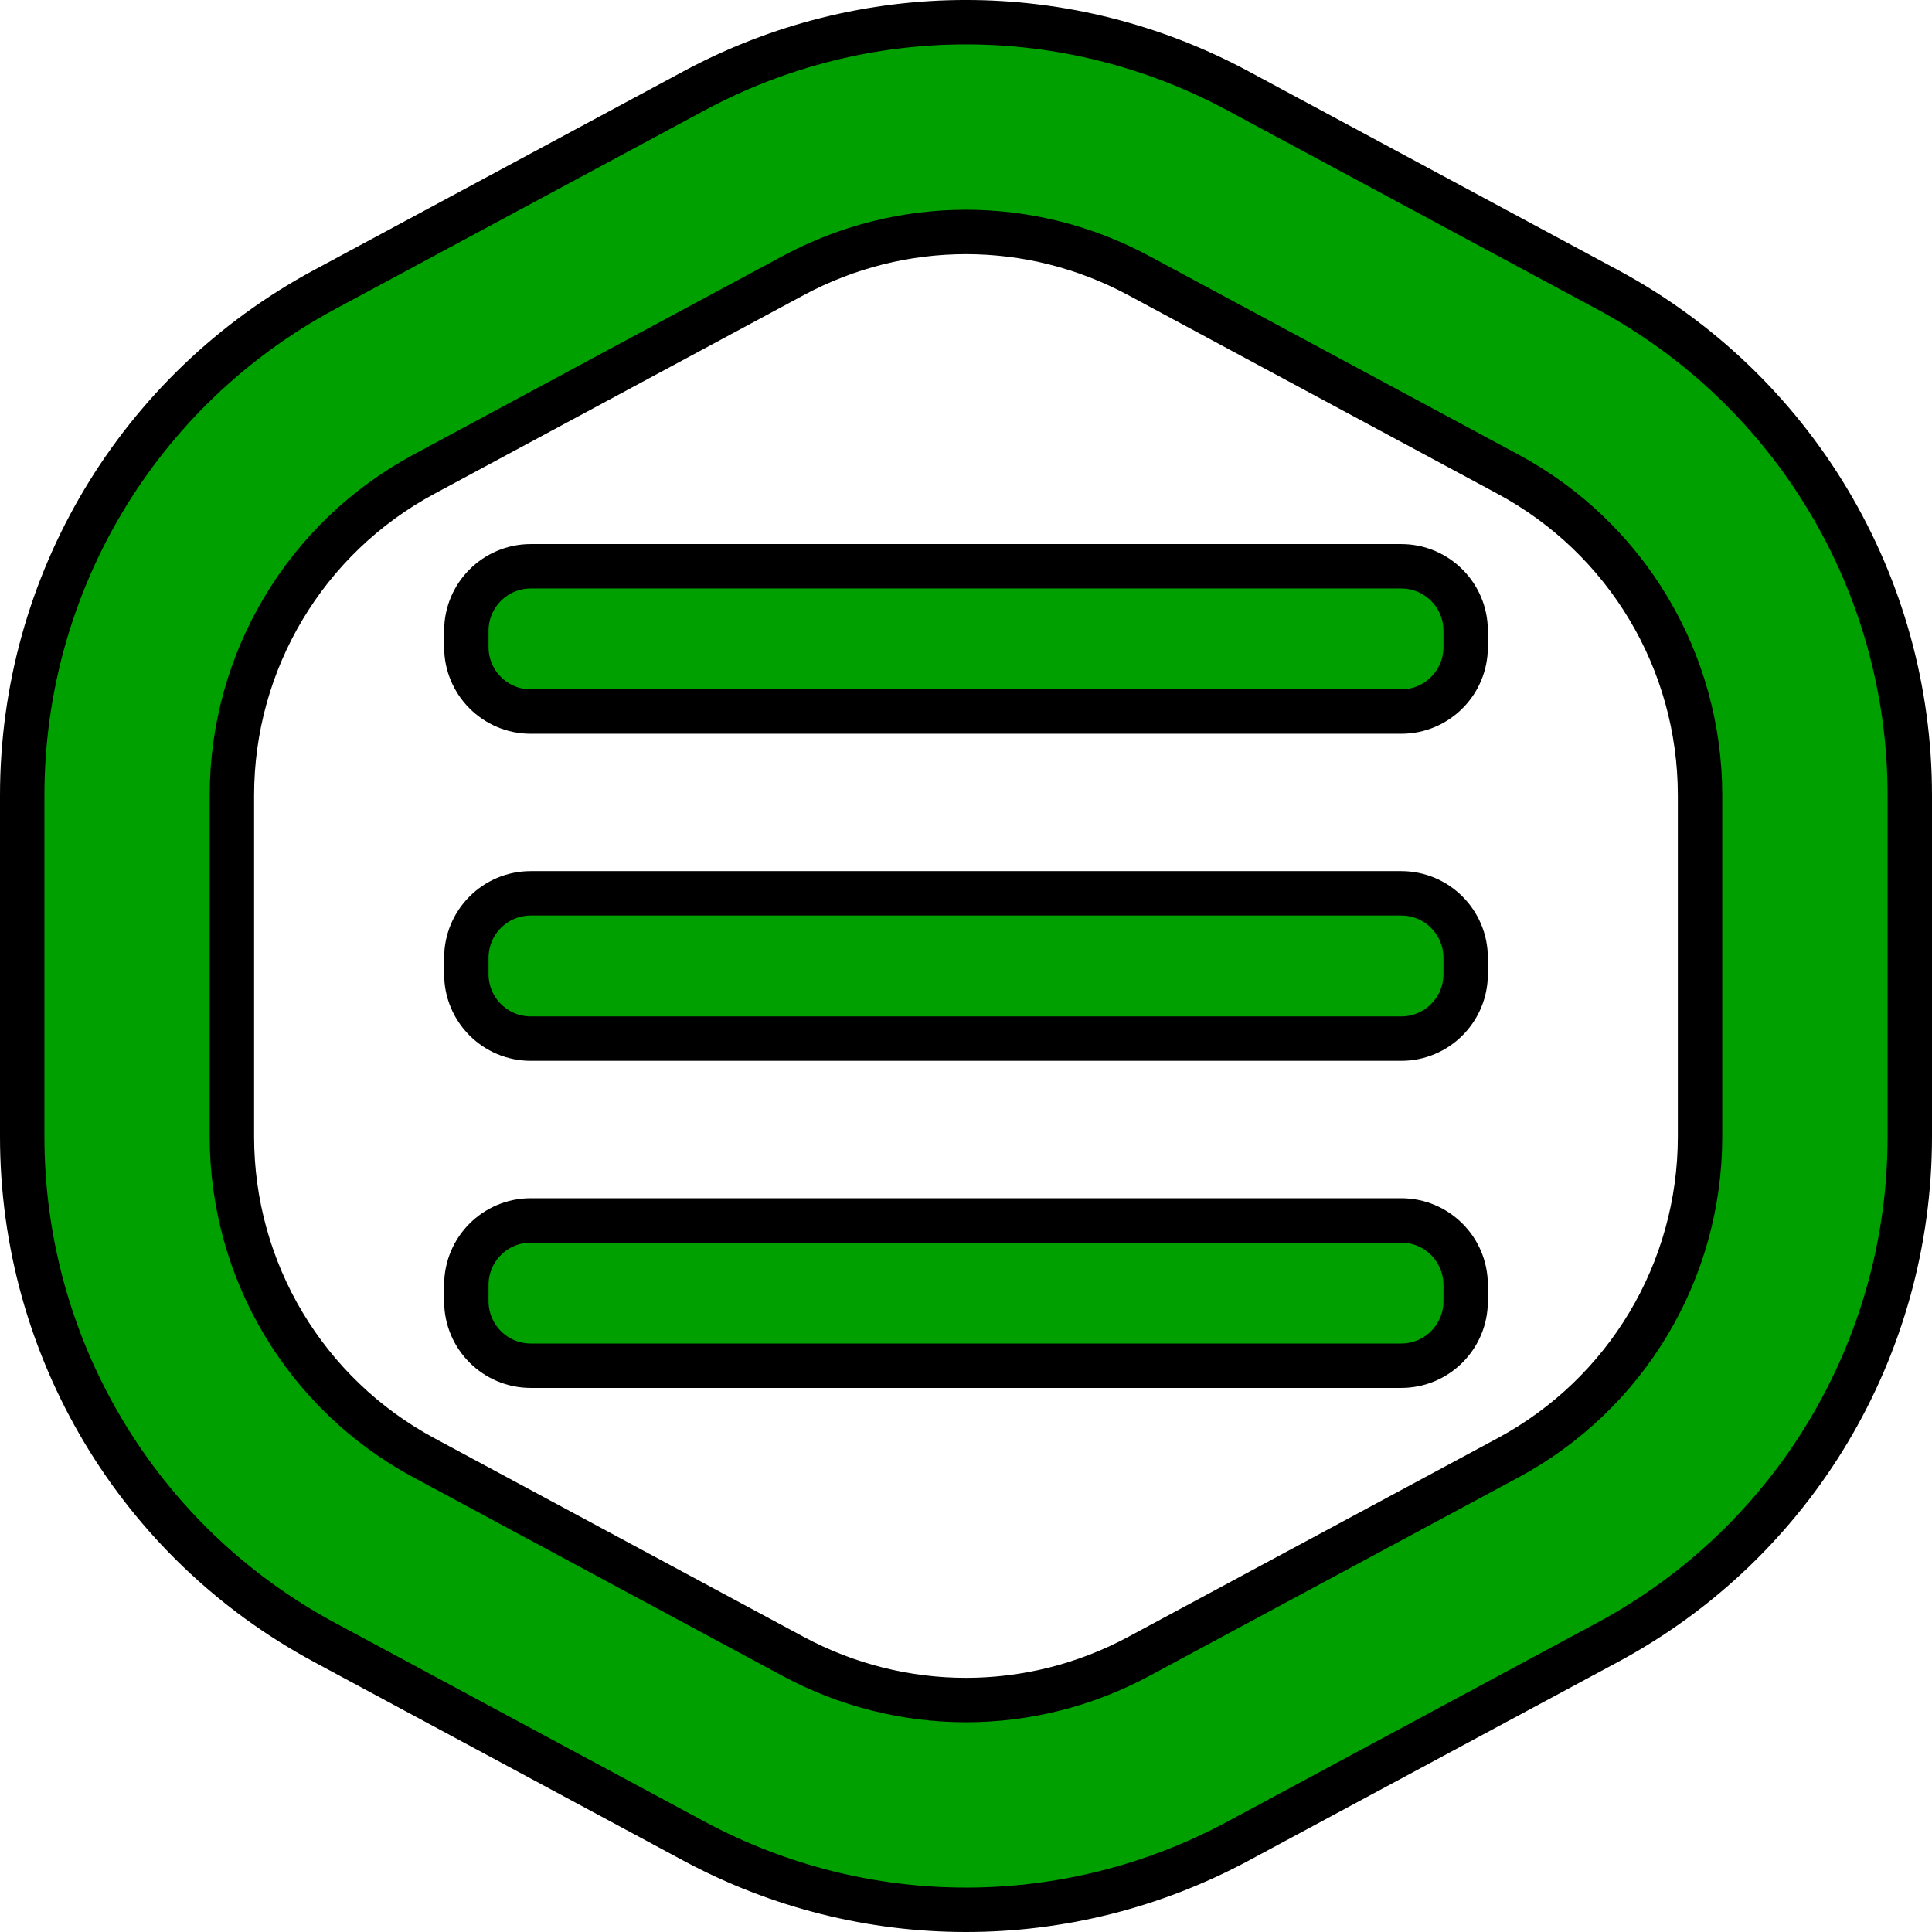
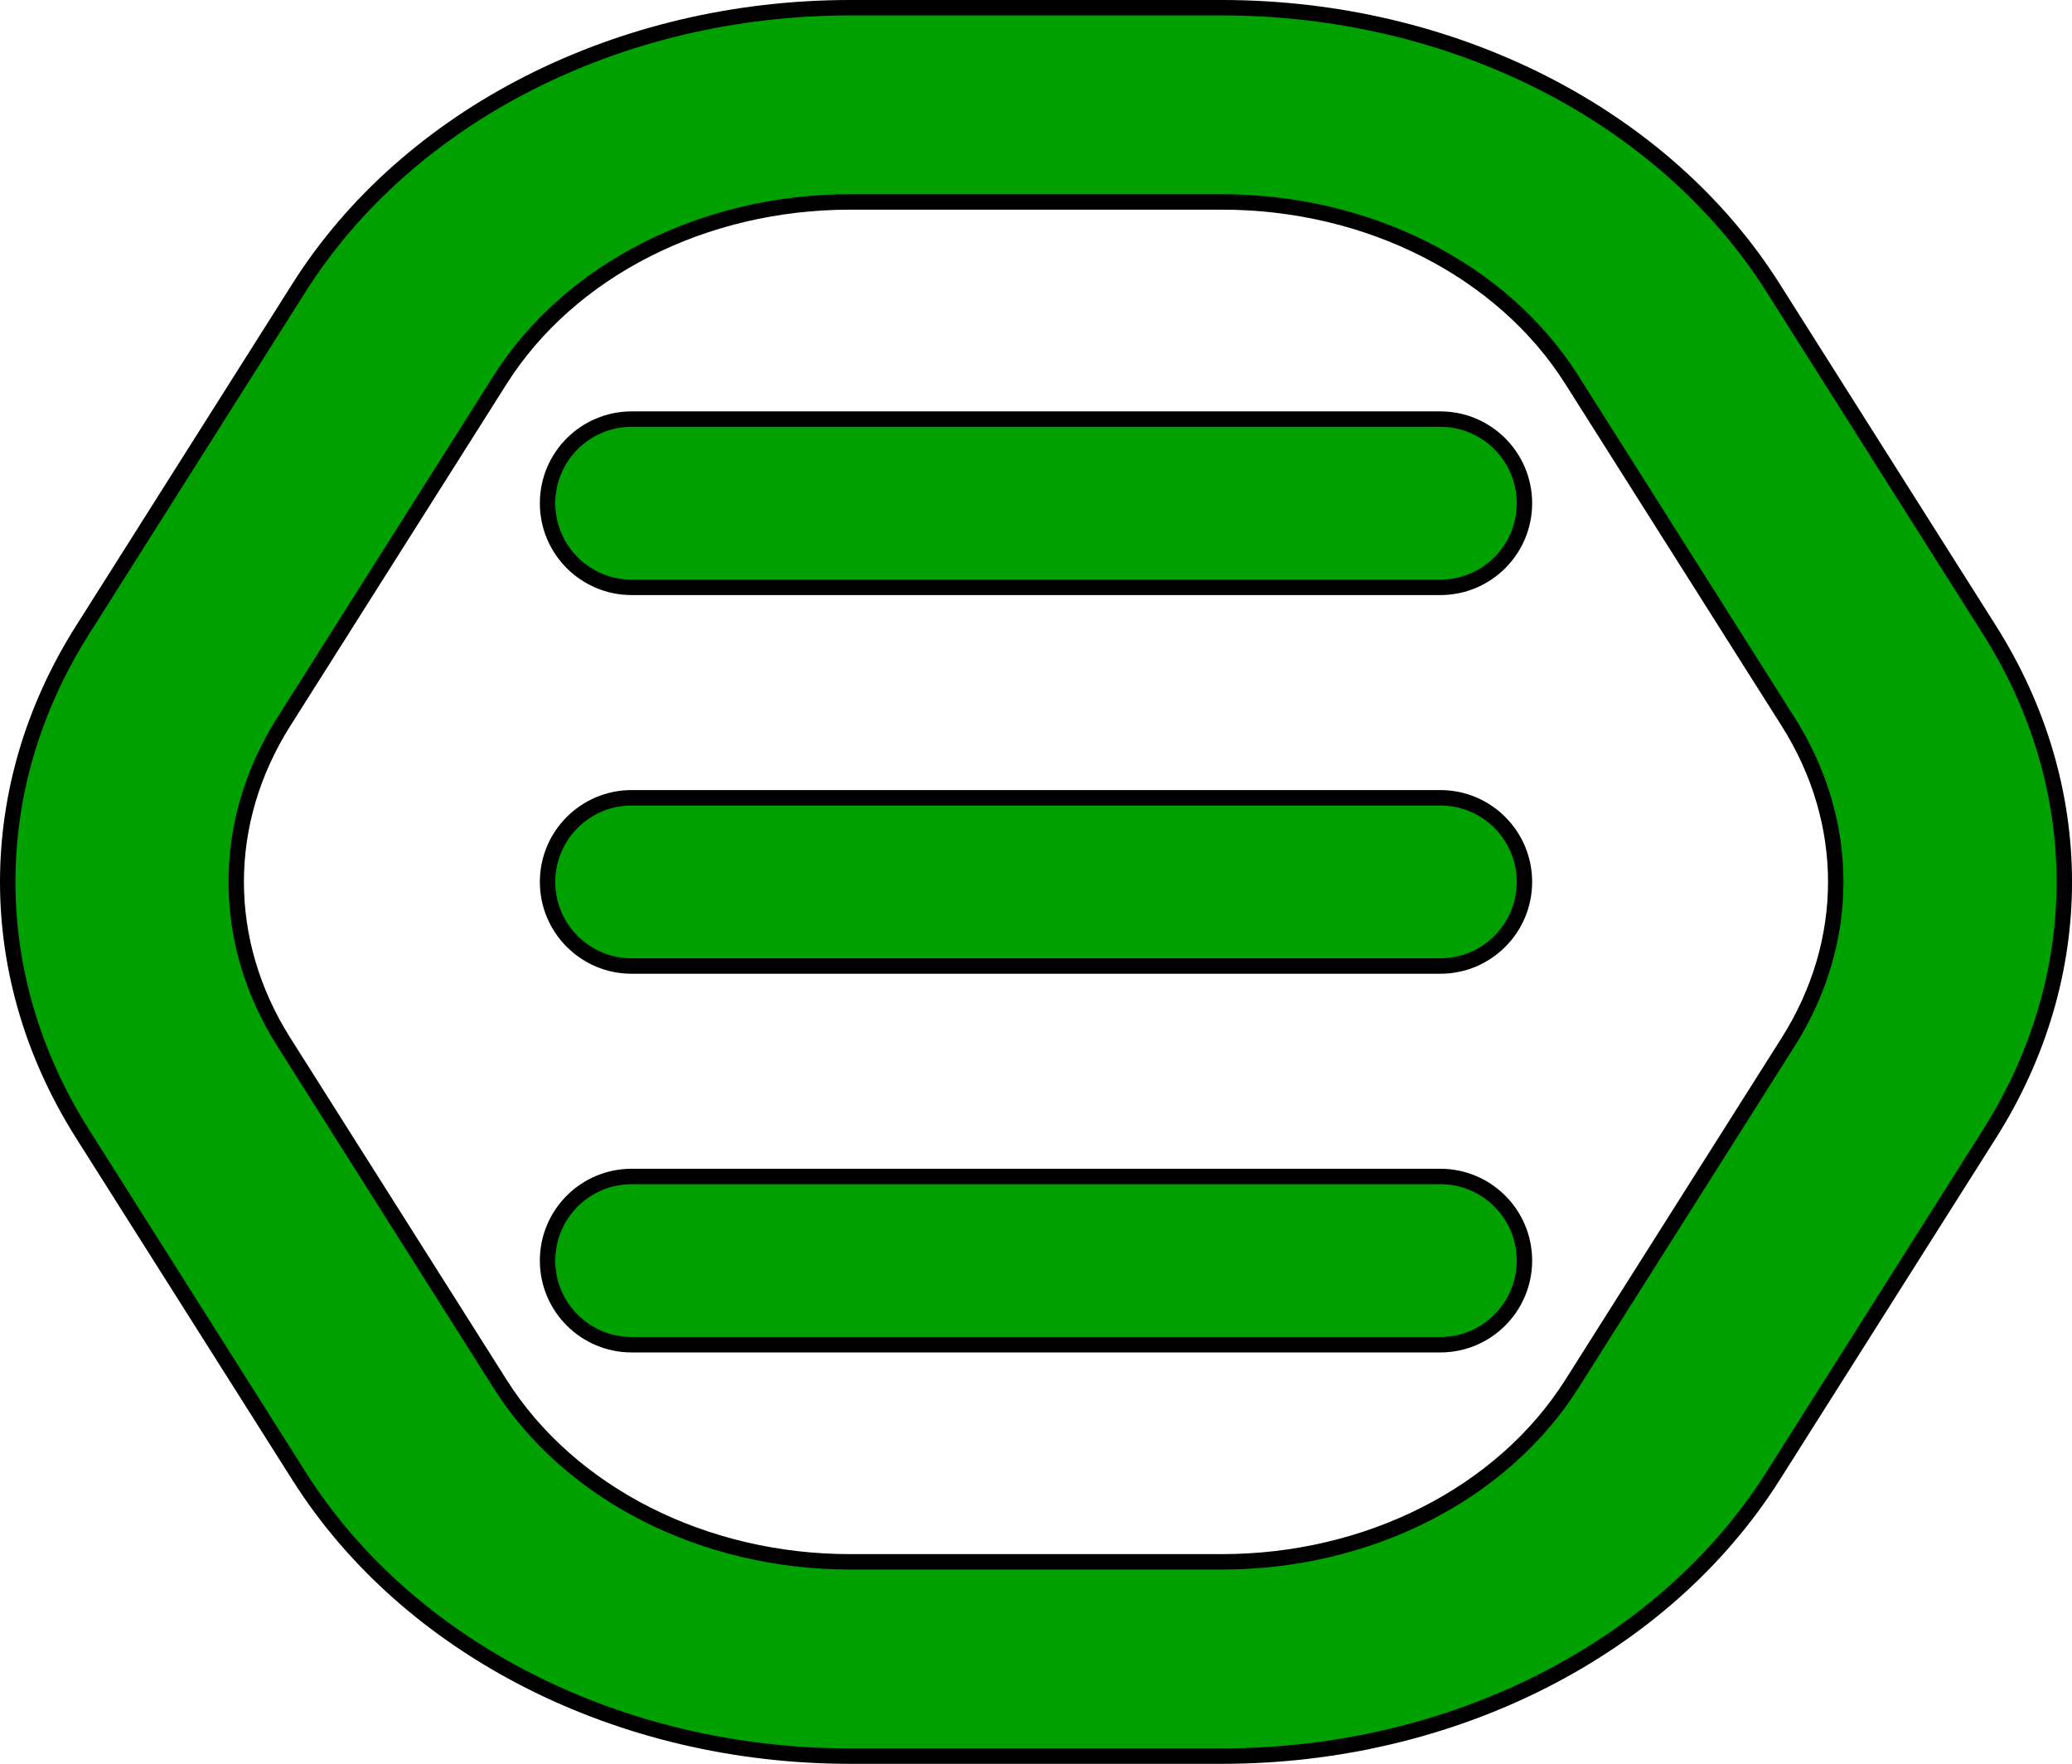
- <svg xmlns="http://www.w3.org/2000/svg" id="Layer_1" viewBox="0 0 348 348">
+ <svg xmlns="http://www.w3.org/2000/svg" id="Layer_1" viewBox="0 0 403 343">
  <defs>
-     <style>.cls-1{fill:#00a000;stroke:#000;stroke-miterlimit:10;stroke-width:8px;}</style>
+     <style>.cls-1{fill:#00a000;stroke:#000;stroke-miterlimit:10;stroke-width:3px;}</style>
  </defs>
-   <rect class="cls-1" x="84" y="102" width="180" height="26.17" rx="11.61" ry="11.61" />
-   <rect class="cls-1" x="84" y="219.83" width="180" height="26.17" rx="11.61" ry="11.61" />
-   <rect class="cls-1" x="84" y="160.91" width="180" height="26.17" rx="11.61" ry="11.61" />
-   <path class="cls-1" d="M174,344c-16.84,0-33.67-4.13-49.02-12.38l-66.52-35.78c-33.59-18.07-54.46-52.98-54.46-91.11v-61.46c0-38.13,20.87-73.05,54.46-91.11L124.98,16.38C155.67-.13,192.33-.13,223.02,16.38l66.52,35.78c33.59,18.07,54.46,52.98,54.46,91.11v61.46c0,38.13-20.87,73.05-54.46,91.11l-66.52,35.78c-15.35,8.25-32.19,12.38-49.02,12.38ZM142.87,49.64l-66.52,35.78c-21.33,11.47-34.58,33.64-34.58,57.85v61.46c0,24.21,13.25,46.38,34.58,57.85l66.52,35.78c19.49,10.48,42.76,10.48,62.25,0l66.52-35.78c21.33-11.47,34.58-33.64,34.58-57.85v-61.46c0-24.21-13.25-46.38-34.58-57.85l-66.52-35.78c-19.49-10.48-42.76-10.48-62.25,0Z" />
+   <rect class="cls-1" x="106.5" y="81.5" width="190" height="32.72" rx="16.36" ry="16.36" />
+   <rect class="cls-1" x="106.5" y="228.78" width="190" height="32.72" rx="16.36" ry="16.36" />
+   <rect class="cls-1" x="106.5" y="155.14" width="190" height="32.72" rx="16.36" ry="16.36" />
+   <path class="cls-1" d="M1.5,171.5c0-16.84,4.85-33.67,14.57-49.02L58.15,55.96C79.41,22.37,120.48,1.5,165.35,1.5h72.31c44.86,0,85.94,20.87,107.19,54.46l42.09,66.52c19.42,30.7,19.42,67.35,0,98.04l-42.09,66.52c-21.25,33.59-62.33,54.46-107.19,54.46h-72.31c-44.86,0-85.94-20.87-107.19-54.46l-42.09-66.52c-9.71-15.35-14.57-32.19-14.57-49.02ZM347.8,140.37l-42.09-66.52c-13.49-21.33-39.57-34.58-68.06-34.58h-72.31c-28.48,0-54.56,13.25-68.06,34.58l-42.09,66.52c-12.33,19.49-12.33,42.76,0,62.25l42.09,66.52c13.49,21.33,39.57,34.58,68.06,34.58h72.31c28.48,0,54.56-13.25,68.06-34.58l42.09-66.52c12.33-19.49,12.33-42.76,0-62.25Z" />
</svg>
